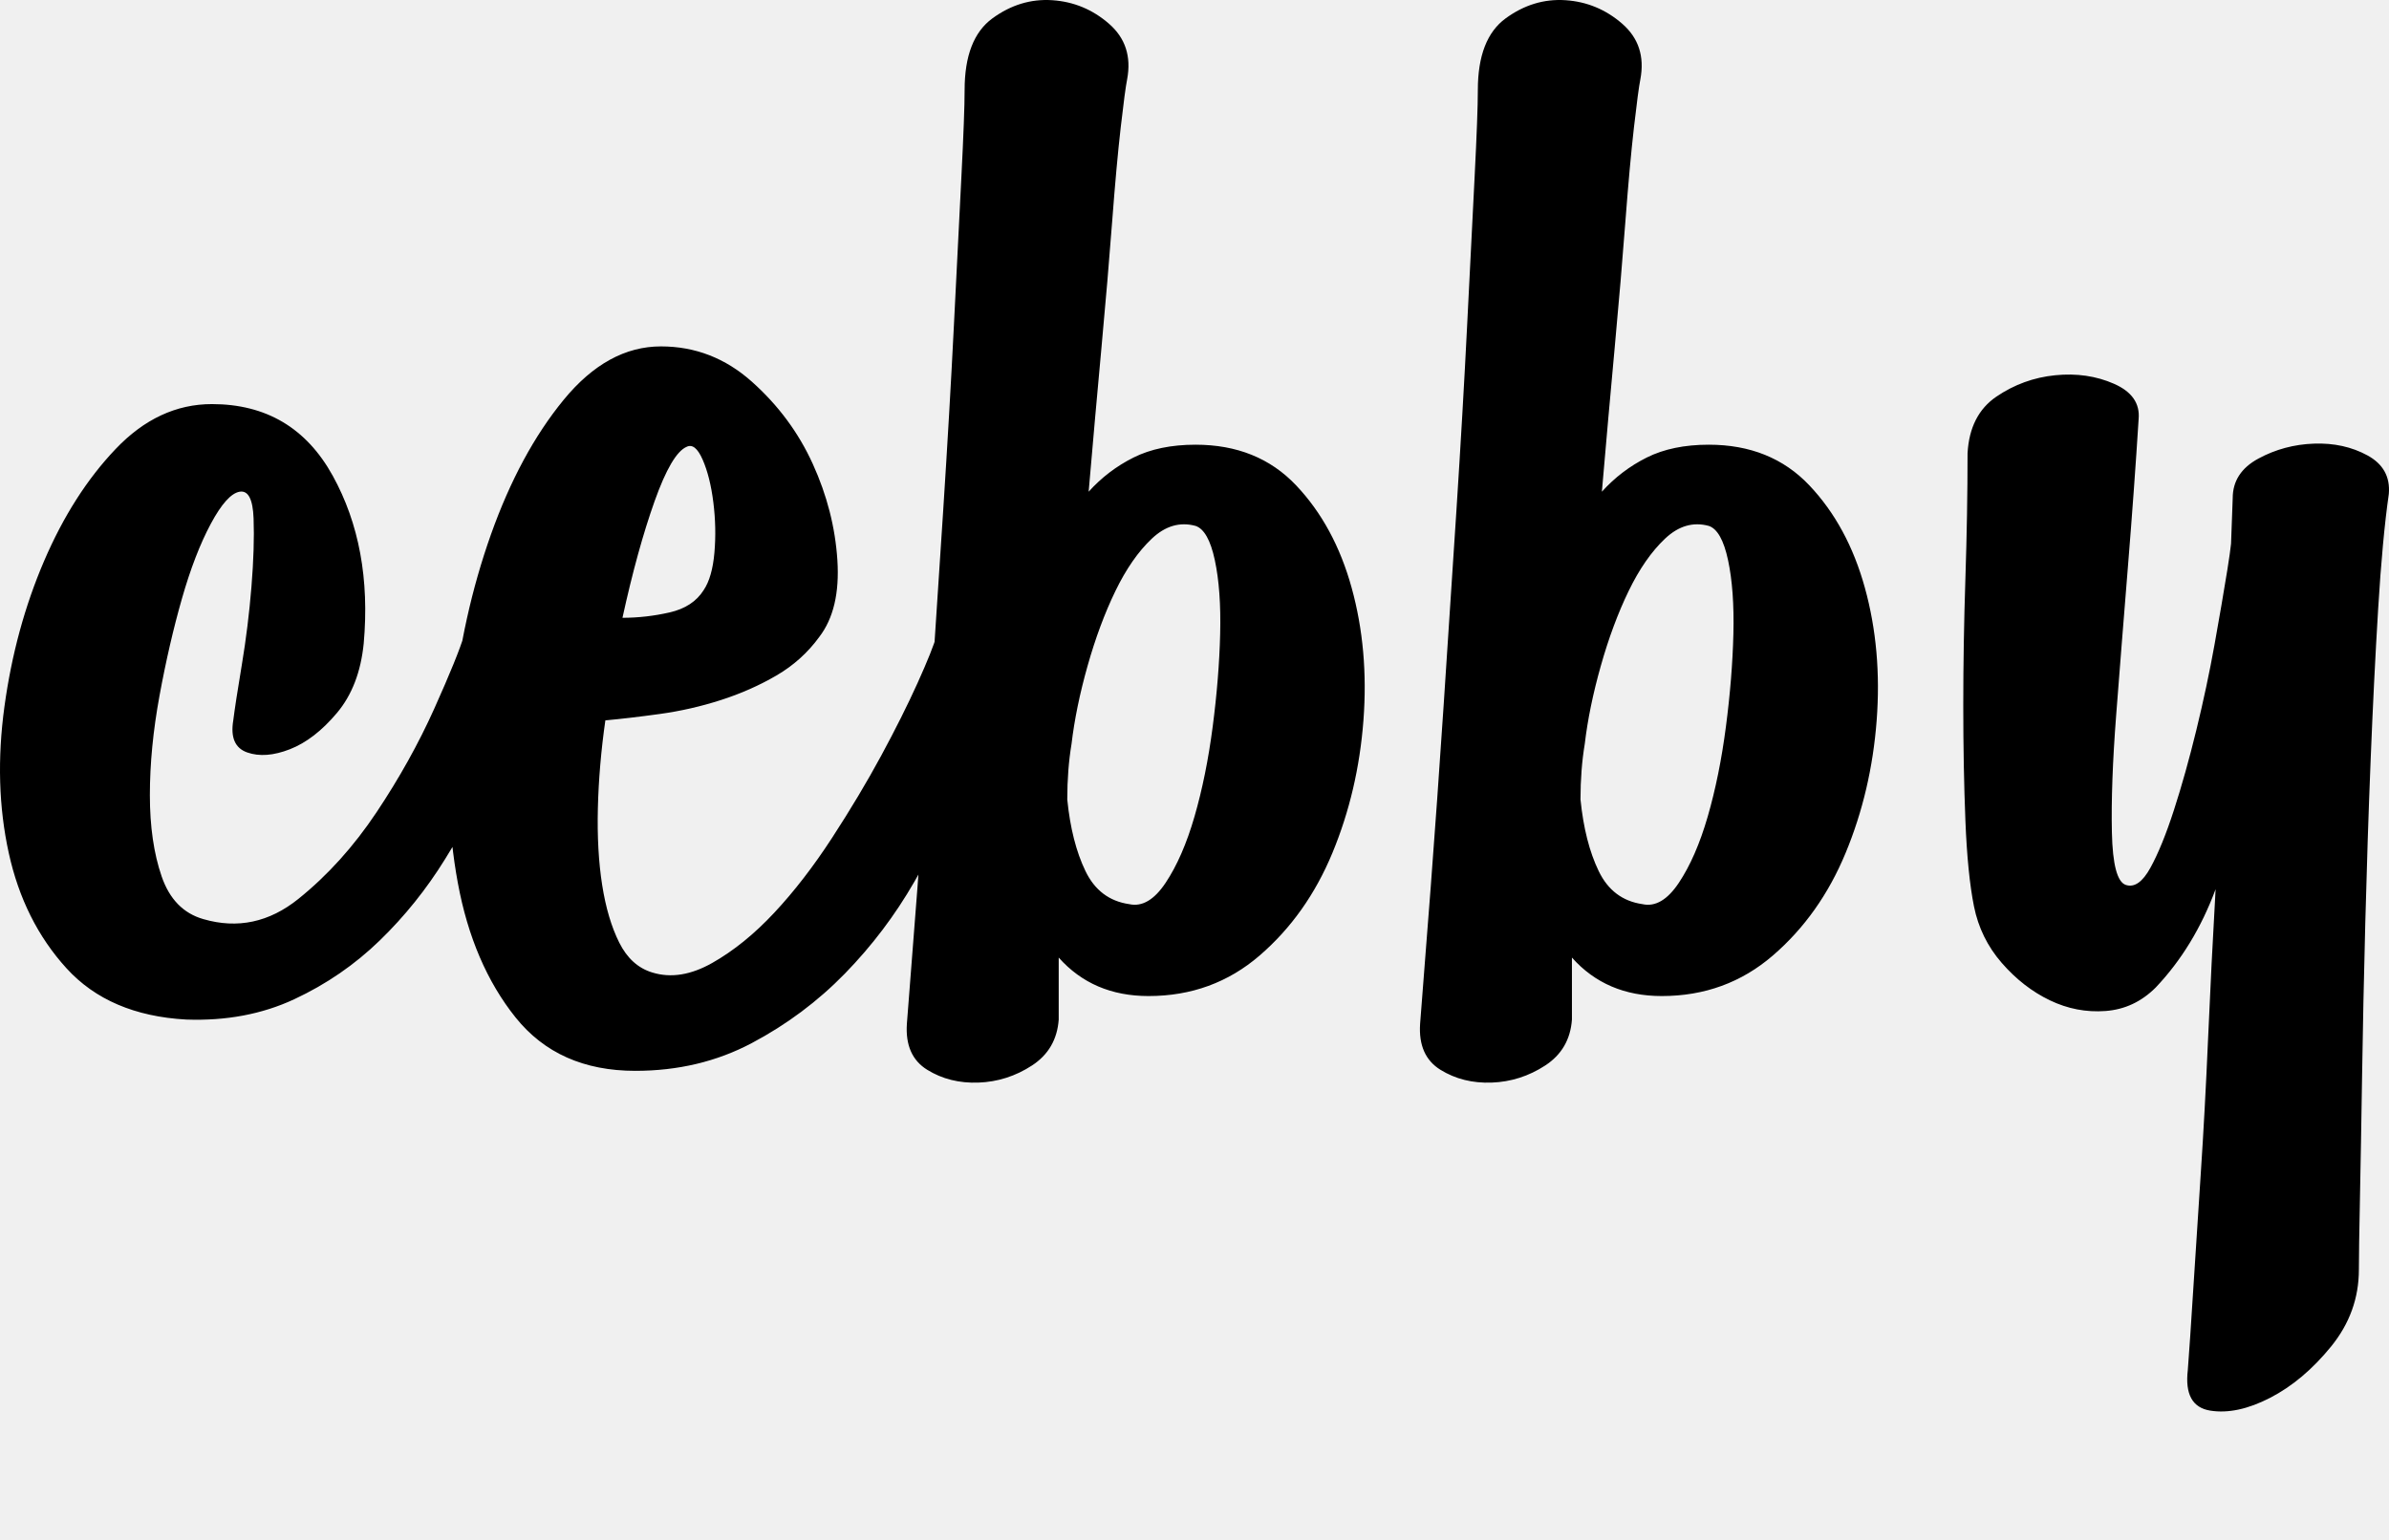
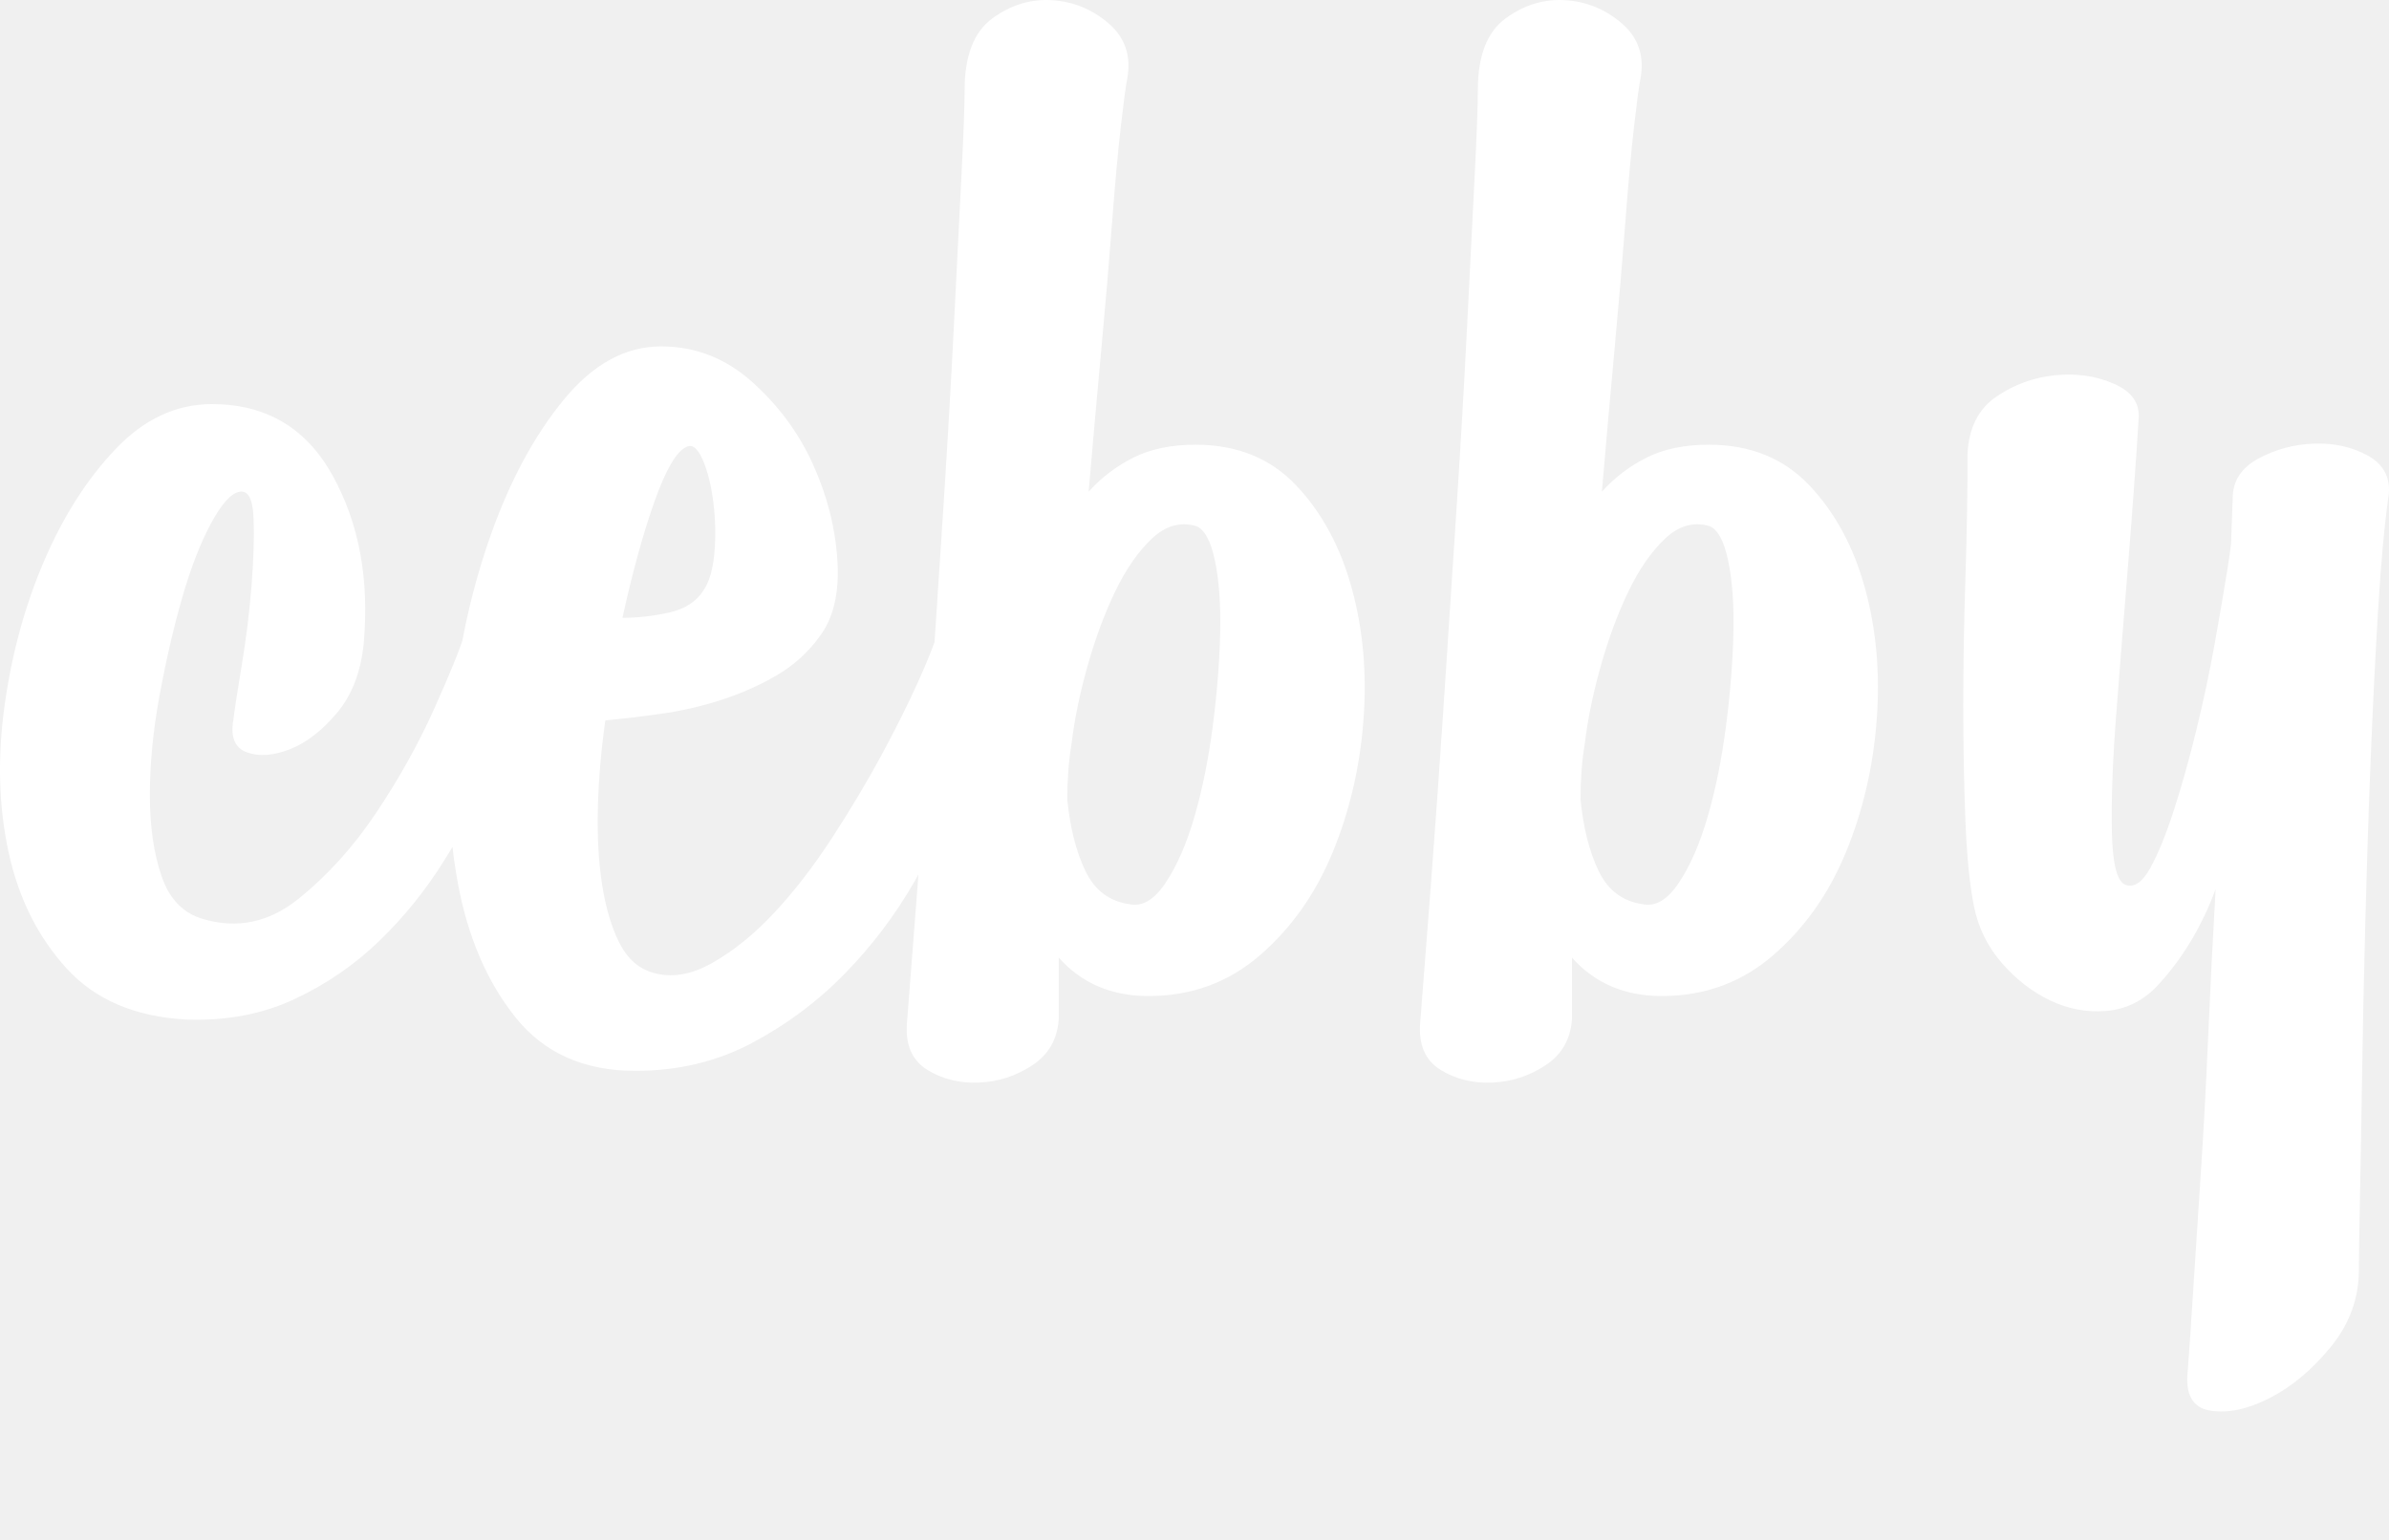
<svg xmlns="http://www.w3.org/2000/svg" width="886" height="571" viewBox="0 0 886 571" fill="none">
  <g clip-path="url(#clip0_6_8)">
-     <path d="M134.889 238.696C133.832 249.266 130.527 257.855 124.976 264.461C119.424 271.067 113.608 275.56 107.528 277.938C101.448 280.316 96.161 280.713 91.667 279.127C87.172 277.542 85.454 273.578 86.512 267.236C87.04 263.008 88.098 256.137 89.684 246.624C91.27 237.111 92.46 227.466 93.253 217.688C94.046 207.911 94.31 199.455 94.046 192.32C93.781 185.185 92.063 181.882 88.891 182.41C85.719 182.939 82.15 186.903 78.184 194.302C74.219 201.701 70.65 210.95 67.478 222.048C64.305 233.147 61.53 245.171 59.15 258.119C56.771 271.067 55.582 283.355 55.582 294.982C55.582 306.609 57.035 316.651 59.944 325.107C62.851 333.563 68.006 338.848 75.409 340.962C88.098 344.662 99.862 342.152 110.7 333.431C121.539 324.711 131.188 314.009 139.648 301.324C148.107 288.64 155.245 275.824 161.061 262.876C166.877 249.927 170.578 240.81 172.164 235.525C173.75 230.769 176.262 227.598 179.698 226.012C183.135 224.427 186.439 223.898 189.612 224.427C192.784 224.955 195.428 226.673 197.543 229.58C199.657 232.486 200.186 236.318 199.129 241.075C198.071 244.246 196.221 250.059 193.577 258.515C190.934 266.971 187.233 276.352 182.474 286.658C177.716 296.964 171.9 307.666 165.026 318.765C158.153 329.864 150.09 339.905 140.837 348.89C131.585 357.875 121.01 365.142 109.114 370.691C97.218 376.24 83.868 378.751 69.064 378.222C50.03 377.165 35.226 370.823 24.651 359.196C14.077 347.569 6.939 333.299 3.238 316.387C-0.463 299.475 -0.991 281.373 1.652 262.083C4.296 242.792 9.186 224.823 16.324 208.175C23.462 191.527 32.318 177.654 42.892 166.555C53.467 155.456 65.363 149.907 78.581 149.907C98.672 149.907 113.608 158.76 123.39 176.465C133.171 194.17 137.004 214.913 134.889 238.696ZM303.815 236.318C299.585 242.132 294.298 246.888 287.953 250.588C281.609 254.287 274.735 257.326 267.333 259.704C259.931 262.083 252.397 263.8 244.731 264.857C237.064 265.914 230.323 266.707 224.507 267.236C222.921 278.334 221.996 289.169 221.731 299.739C221.467 310.309 221.996 319.822 223.318 328.278C224.639 336.734 226.754 343.869 229.662 349.683C232.57 355.496 236.668 359.196 241.955 360.781C248.828 362.895 256.23 361.706 264.161 357.214C272.092 352.722 279.758 346.512 287.16 338.584C294.562 330.656 301.7 321.408 308.573 310.837C315.447 300.267 321.527 290.094 326.814 280.316C332.101 270.539 336.595 261.554 340.297 253.362C343.998 245.171 346.377 239.225 347.434 235.525C349.02 230.769 351.532 227.598 354.968 226.012C358.405 224.427 361.71 223.898 364.882 224.427C368.054 224.955 370.698 226.673 372.813 229.58C374.928 232.486 375.456 236.318 374.399 241.075C373.341 244.246 371.491 250.456 368.847 259.704C366.204 268.953 362.371 279.391 357.348 291.018C352.325 302.646 346.245 314.669 339.107 327.089C331.969 339.509 323.378 350.872 313.332 361.178C303.286 371.484 291.787 380.072 278.833 386.942C265.879 393.813 251.472 397.248 235.61 397.248C216.576 397.248 201.772 390.642 191.198 377.429C180.624 364.217 173.486 347.569 169.785 327.485C166.084 307.402 165.423 285.866 167.802 262.876C170.181 239.885 174.94 218.349 182.077 198.266C189.215 178.182 198.203 161.534 209.042 148.322C219.881 135.109 231.909 128.503 245.127 128.503C257.816 128.503 269.052 132.863 278.833 141.583C288.614 150.304 296.149 160.477 301.436 172.104C306.723 183.732 309.763 195.623 310.556 207.779C311.349 219.934 309.102 229.447 303.815 236.318ZM254.644 165.762C250.943 167.348 246.978 174.086 242.748 185.978C238.518 197.869 234.553 212.271 230.852 229.183C236.668 229.183 242.484 228.523 248.299 227.201C254.115 225.88 258.345 223.105 260.989 218.877C263.104 215.706 264.425 211.082 264.954 205.004C265.483 198.926 265.351 192.716 264.558 186.374C263.765 180.032 262.443 174.747 260.592 170.519C258.742 166.291 256.759 164.705 254.644 165.762ZM357.744 33.371C357.744 20.687 361.181 11.835 368.054 6.814C374.928 1.793 382.33 -0.453 390.26 0.076C398.191 0.604 405.197 3.511 411.277 8.796C417.357 14.081 419.604 20.951 418.018 29.408C417.489 32.05 416.696 37.996 415.639 47.245C414.581 56.494 413.524 68.121 412.467 82.126C411.409 96.132 410.087 111.723 408.501 128.899C406.915 146.076 405.329 163.913 403.743 182.41C408.501 177.125 414.053 172.897 420.397 169.726C426.742 166.555 434.408 164.97 443.397 164.97C458.729 164.97 471.154 169.99 480.671 180.032C490.188 190.074 497.062 202.758 501.291 218.085C505.521 233.411 506.975 249.795 505.653 267.236C504.331 284.676 500.498 301.06 494.154 316.387C487.809 331.714 478.821 344.398 467.189 354.439C455.557 364.481 441.81 369.502 425.949 369.502C412.202 369.502 401.099 364.745 392.64 355.232V378.222C392.111 385.621 388.806 391.303 382.726 395.266C376.646 399.23 370.037 401.344 362.899 401.609C355.762 401.873 349.417 400.287 343.865 396.852C338.314 393.417 335.802 387.735 336.331 379.808C337.389 366.595 338.71 349.551 340.297 328.675C341.883 307.799 343.469 285.469 345.055 261.686C346.641 237.904 348.227 213.724 349.813 189.149C351.4 164.573 352.721 141.715 353.779 120.575C354.836 99.435 355.762 81.069 356.555 65.478C357.348 49.887 357.744 39.185 357.744 33.371ZM397.398 275.956C396.869 279.127 396.473 282.43 396.209 285.866C395.944 289.301 395.812 292.868 395.812 296.568C396.869 307.138 399.116 315.99 402.553 323.125C405.99 330.26 411.409 334.356 418.811 335.413C423.57 336.47 428.064 333.827 432.294 327.485C436.523 321.143 440.092 312.952 443 302.91C445.908 292.868 448.155 281.77 449.741 269.614C451.327 257.458 452.253 245.963 452.517 235.129C452.781 224.294 452.121 215.178 450.534 207.779C448.948 200.38 446.569 196.152 443.397 195.095C437.581 193.509 432.161 195.095 427.139 199.851C422.116 204.608 417.622 211.082 413.656 219.274C409.691 227.466 406.254 236.714 403.346 247.02C400.438 257.326 398.456 266.971 397.398 275.956ZM548.083 33.371C548.083 20.687 551.52 11.835 558.393 6.814C565.266 1.793 572.668 -0.453 580.599 0.076C588.53 0.604 595.535 3.511 601.616 8.796C607.696 14.081 609.943 20.951 608.357 29.408C607.828 32.05 607.035 37.996 605.978 47.245C604.92 56.494 603.863 68.121 602.805 82.126C601.748 96.132 600.426 111.723 598.84 128.899C597.254 146.076 595.668 163.913 594.081 182.41C598.84 177.125 604.391 172.897 610.736 169.726C617.081 166.555 624.747 164.97 633.735 164.97C649.068 164.97 661.493 169.99 671.01 180.032C680.527 190.074 687.4 202.758 691.63 218.085C695.86 233.411 697.314 249.795 695.992 267.236C694.67 284.676 690.837 301.06 684.492 316.387C678.148 331.714 669.159 344.398 657.528 354.439C645.896 364.481 632.149 369.502 616.288 369.502C602.541 369.502 591.438 364.745 582.978 355.232V378.222C582.45 385.621 579.145 391.303 573.065 395.266C566.985 399.23 560.376 401.344 553.238 401.609C546.1 401.873 539.756 400.287 534.204 396.852C528.653 393.417 526.141 387.735 526.67 379.808C527.727 366.595 529.049 349.551 530.635 328.675C532.221 307.799 533.808 285.469 535.394 261.686C536.98 237.904 538.566 213.724 540.152 189.149C541.738 164.573 543.06 141.715 544.118 120.575C545.175 99.435 546.1 81.069 546.893 65.478C547.686 49.887 548.083 39.185 548.083 33.371ZM587.737 275.956C587.208 279.127 586.812 282.43 586.547 285.866C586.283 289.301 586.151 292.868 586.151 296.568C587.208 307.138 589.455 315.99 592.892 323.125C596.328 330.26 601.748 334.356 609.15 335.413C613.908 336.47 618.403 333.827 622.632 327.485C626.862 321.143 630.431 312.952 633.339 302.91C636.247 292.868 638.494 281.77 640.08 269.614C641.666 257.458 642.591 245.963 642.856 235.129C643.12 224.294 642.459 215.178 640.873 207.779C639.287 200.38 636.908 196.152 633.735 195.095C627.919 193.509 622.5 195.095 617.477 199.851C612.454 204.608 607.96 211.082 603.995 219.274C600.03 227.466 596.593 236.714 593.685 247.02C590.777 257.326 588.794 266.971 587.737 275.956ZM874.831 470.975C874.831 481.545 871.394 491.058 864.521 499.514C857.648 507.97 850.113 514.313 841.918 518.541C833.723 522.769 826.321 524.354 819.712 523.297C813.103 522.24 810.327 517.219 811.385 508.235C811.914 501.364 812.574 491.587 813.368 478.903C814.161 466.219 815.086 451.949 816.143 436.094C817.201 420.238 818.126 403.194 818.919 384.961C819.712 366.727 820.637 348.361 821.695 329.864C816.408 344.133 809.006 356.289 799.489 366.331C794.201 371.616 787.989 374.523 780.851 375.051C773.714 375.58 766.84 374.258 760.231 371.087C753.622 367.916 747.674 363.292 742.387 357.214C737.1 351.136 733.663 344.133 732.077 336.206C730.491 328.278 729.433 317.708 728.905 304.495C728.376 291.283 728.112 277.013 728.112 261.686C728.112 246.36 728.376 230.637 728.905 214.517C729.433 198.398 729.698 182.939 729.698 168.141C730.227 158.628 733.795 151.625 740.404 147.133C747.013 142.64 754.283 139.998 762.214 139.205C770.145 138.412 777.415 139.469 784.024 142.376C790.633 145.283 793.673 149.643 793.144 155.456C792.087 172.369 790.765 190.602 789.179 210.157C787.592 229.712 786.139 248.077 784.817 265.254C783.495 282.43 782.966 296.964 783.231 308.856C783.495 320.747 785.213 327.221 788.386 328.278C791.558 329.335 794.598 327.221 797.506 321.936C800.414 316.651 803.322 309.516 806.23 300.532C809.138 291.547 811.914 281.638 814.557 270.803C817.201 259.969 819.448 249.399 821.298 239.093C823.149 228.787 824.735 219.538 826.057 211.346C827.379 203.154 828.039 197.209 828.039 193.509C834.384 190.338 838.482 190.338 840.332 193.509C842.183 196.68 843.901 202.494 845.487 210.95C846.016 213.064 846.148 218.217 845.884 226.409C845.619 234.6 844.562 244.378 842.711 255.741C840.861 267.104 838.217 279.391 834.781 292.604C831.344 305.817 826.982 318.237 821.695 329.864C823.281 300.796 824.603 273.181 825.66 247.02C826.718 220.859 827.511 200.115 828.039 184.789C828.039 178.447 831.212 173.558 837.556 170.123C843.901 166.687 850.774 164.837 858.176 164.573C865.578 164.309 872.187 165.762 878.003 168.933C883.819 172.104 886.463 176.861 885.934 183.203C884.348 194.302 883.026 208.571 881.969 226.012C880.911 243.453 879.986 262.083 879.193 281.902C878.4 301.721 877.739 321.804 877.21 342.152C876.682 362.499 876.285 381.393 876.021 398.834C875.756 416.275 875.492 431.469 875.228 444.418C874.963 457.366 874.831 466.218 874.831 470.975Z" fill="black" />
+     <path d="M134.889 238.696C133.832 249.266 130.527 257.855 124.976 264.461C119.424 271.067 113.608 275.56 107.528 277.938C101.448 280.316 96.161 280.713 91.667 279.127C87.172 277.542 85.454 273.578 86.512 267.236C87.04 263.008 88.098 256.137 89.684 246.624C91.27 237.111 92.46 227.466 93.253 217.688C94.046 207.911 94.31 199.455 94.046 192.32C93.781 185.185 92.063 181.882 88.891 182.41C85.719 182.939 82.15 186.903 78.184 194.302C74.219 201.701 70.65 210.95 67.478 222.048C64.305 233.147 61.53 245.171 59.15 258.119C56.771 271.067 55.582 283.355 55.582 294.982C55.582 306.609 57.035 316.651 59.944 325.107C62.851 333.563 68.006 338.848 75.409 340.962C88.098 344.662 99.862 342.152 110.7 333.431C121.539 324.711 131.188 314.009 139.648 301.324C148.107 288.64 155.245 275.824 161.061 262.876C166.877 249.927 170.578 240.81 172.164 235.525C173.75 230.769 176.262 227.598 179.698 226.012C183.135 224.427 186.439 223.898 189.612 224.427C192.784 224.955 195.428 226.673 197.543 229.58C199.657 232.486 200.186 236.318 199.129 241.075C198.071 244.246 196.221 250.059 193.577 258.515C190.934 266.971 187.233 276.352 182.474 286.658C177.716 296.964 171.9 307.666 165.026 318.765C158.153 329.864 150.09 339.905 140.837 348.89C131.585 357.875 121.01 365.142 109.114 370.691C97.218 376.24 83.868 378.751 69.064 378.222C50.03 377.165 35.226 370.823 24.651 359.196C14.077 347.569 6.939 333.299 3.238 316.387C-0.463 299.475 -0.991 281.373 1.652 262.083C4.296 242.792 9.186 224.823 16.324 208.175C23.462 191.527 32.318 177.654 42.892 166.555C53.467 155.456 65.363 149.907 78.581 149.907C98.672 149.907 113.608 158.76 123.39 176.465C133.171 194.17 137.004 214.913 134.889 238.696ZM303.815 236.318C299.585 242.132 294.298 246.888 287.953 250.588C281.609 254.287 274.735 257.326 267.333 259.704C259.931 262.083 252.397 263.8 244.731 264.857C237.064 265.914 230.323 266.707 224.507 267.236C222.921 278.334 221.996 289.169 221.731 299.739C221.467 310.309 221.996 319.822 223.318 328.278C224.639 336.734 226.754 343.869 229.662 349.683C232.57 355.496 236.668 359.196 241.955 360.781C248.828 362.895 256.23 361.706 264.161 357.214C272.092 352.722 279.758 346.512 287.16 338.584C294.562 330.656 301.7 321.408 308.573 310.837C315.447 300.267 321.527 290.094 326.814 280.316C332.101 270.539 336.595 261.554 340.297 253.362C343.998 245.171 346.377 239.225 347.434 235.525C349.02 230.769 351.532 227.598 354.968 226.012C358.405 224.427 361.71 223.898 364.882 224.427C368.054 224.955 370.698 226.673 372.813 229.58C374.928 232.486 375.456 236.318 374.399 241.075C373.341 244.246 371.491 250.456 368.847 259.704C366.204 268.953 362.371 279.391 357.348 291.018C352.325 302.646 346.245 314.669 339.107 327.089C331.969 339.509 323.378 350.872 313.332 361.178C303.286 371.484 291.787 380.072 278.833 386.942C265.879 393.813 251.472 397.248 235.61 397.248C216.576 397.248 201.772 390.642 191.198 377.429C180.624 364.217 173.486 347.569 169.785 327.485C166.084 307.402 165.423 285.866 167.802 262.876C170.181 239.885 174.94 218.349 182.077 198.266C189.215 178.182 198.203 161.534 209.042 148.322C219.881 135.109 231.909 128.503 245.127 128.503C257.816 128.503 269.052 132.863 278.833 141.583C288.614 150.304 296.149 160.477 301.436 172.104C306.723 183.732 309.763 195.623 310.556 207.779C311.349 219.934 309.102 229.447 303.815 236.318ZM254.644 165.762C250.943 167.348 246.978 174.086 242.748 185.978C238.518 197.869 234.553 212.271 230.852 229.183C236.668 229.183 242.484 228.523 248.299 227.201C254.115 225.88 258.345 223.105 260.989 218.877C263.104 215.706 264.425 211.082 264.954 205.004C265.483 198.926 265.351 192.716 264.558 186.374C263.765 180.032 262.443 174.747 260.592 170.519C258.742 166.291 256.759 164.705 254.644 165.762ZM357.744 33.371C357.744 20.687 361.181 11.835 368.054 6.814C374.928 1.793 382.33 -0.453 390.26 0.076C398.191 0.604 405.197 3.511 411.277 8.796C417.357 14.081 419.604 20.951 418.018 29.408C417.489 32.05 416.696 37.996 415.639 47.245C414.581 56.494 413.524 68.121 412.467 82.126C411.409 96.132 410.087 111.723 408.501 128.899C406.915 146.076 405.329 163.913 403.743 182.41C408.501 177.125 414.053 172.897 420.397 169.726C426.742 166.555 434.408 164.97 443.397 164.97C458.729 164.97 471.154 169.99 480.671 180.032C490.188 190.074 497.062 202.758 501.291 218.085C505.521 233.411 506.975 249.795 505.653 267.236C504.331 284.676 500.498 301.06 494.154 316.387C487.809 331.714 478.821 344.398 467.189 354.439C455.557 364.481 441.81 369.502 425.949 369.502C412.202 369.502 401.099 364.745 392.64 355.232V378.222C392.111 385.621 388.806 391.303 382.726 395.266C376.646 399.23 370.037 401.344 362.899 401.609C355.762 401.873 349.417 400.287 343.865 396.852C338.314 393.417 335.802 387.735 336.331 379.808C337.389 366.595 338.71 349.551 340.297 328.675C341.883 307.799 343.469 285.469 345.055 261.686C346.641 237.904 348.227 213.724 349.813 189.149C351.4 164.573 352.721 141.715 353.779 120.575C354.836 99.435 355.762 81.069 356.555 65.478C357.348 49.887 357.744 39.185 357.744 33.371ZM397.398 275.956C396.869 279.127 396.473 282.43 396.209 285.866C395.944 289.301 395.812 292.868 395.812 296.568C396.869 307.138 399.116 315.99 402.553 323.125C405.99 330.26 411.409 334.356 418.811 335.413C423.57 336.47 428.064 333.827 432.294 327.485C436.523 321.143 440.092 312.952 443 302.91C445.908 292.868 448.155 281.77 449.741 269.614C451.327 257.458 452.253 245.963 452.517 235.129C452.781 224.294 452.121 215.178 450.534 207.779C448.948 200.38 446.569 196.152 443.397 195.095C437.581 193.509 432.161 195.095 427.139 199.851C422.116 204.608 417.622 211.082 413.656 219.274C409.691 227.466 406.254 236.714 403.346 247.02C400.438 257.326 398.456 266.971 397.398 275.956ZM548.083 33.371C548.083 20.687 551.52 11.835 558.393 6.814C565.266 1.793 572.668 -0.453 580.599 0.076C588.53 0.604 595.535 3.511 601.616 8.796C607.696 14.081 609.943 20.951 608.357 29.408C607.828 32.05 607.035 37.996 605.978 47.245C604.92 56.494 603.863 68.121 602.805 82.126C601.748 96.132 600.426 111.723 598.84 128.899C597.254 146.076 595.668 163.913 594.081 182.41C598.84 177.125 604.391 172.897 610.736 169.726C617.081 166.555 624.747 164.97 633.735 164.97C649.068 164.97 661.493 169.99 671.01 180.032C680.527 190.074 687.4 202.758 691.63 218.085C695.86 233.411 697.314 249.795 695.992 267.236C694.67 284.676 690.837 301.06 684.492 316.387C678.148 331.714 669.159 344.398 657.528 354.439C645.896 364.481 632.149 369.502 616.288 369.502C602.541 369.502 591.438 364.745 582.978 355.232V378.222C582.45 385.621 579.145 391.303 573.065 395.266C566.985 399.23 560.376 401.344 553.238 401.609C546.1 401.873 539.756 400.287 534.204 396.852C528.653 393.417 526.141 387.735 526.67 379.808C527.727 366.595 529.049 349.551 530.635 328.675C532.221 307.799 533.808 285.469 535.394 261.686C536.98 237.904 538.566 213.724 540.152 189.149C541.738 164.573 543.06 141.715 544.118 120.575C545.175 99.435 546.1 81.069 546.893 65.478C547.686 49.887 548.083 39.185 548.083 33.371ZM587.737 275.956C587.208 279.127 586.812 282.43 586.547 285.866C586.283 289.301 586.151 292.868 586.151 296.568C587.208 307.138 589.455 315.99 592.892 323.125C596.328 330.26 601.748 334.356 609.15 335.413C613.908 336.47 618.403 333.827 622.632 327.485C626.862 321.143 630.431 312.952 633.339 302.91C636.247 292.868 638.494 281.77 640.08 269.614C641.666 257.458 642.591 245.963 642.856 235.129C643.12 224.294 642.459 215.178 640.873 207.779C639.287 200.38 636.908 196.152 633.735 195.095C627.919 193.509 622.5 195.095 617.477 199.851C612.454 204.608 607.96 211.082 603.995 219.274C600.03 227.466 596.593 236.714 593.685 247.02C590.777 257.326 588.794 266.971 587.737 275.956ZM874.831 470.975C874.831 481.545 871.394 491.058 864.521 499.514C857.648 507.97 850.113 514.313 841.918 518.541C833.723 522.769 826.321 524.354 819.712 523.297C813.103 522.24 810.327 517.219 811.385 508.235C811.914 501.364 812.574 491.587 813.368 478.903C814.161 466.219 815.086 451.949 816.143 436.094C817.201 420.238 818.126 403.194 818.919 384.961C819.712 366.727 820.637 348.361 821.695 329.864C816.408 344.133 809.006 356.289 799.489 366.331C794.201 371.616 787.989 374.523 780.851 375.051C773.714 375.58 766.84 374.258 760.231 371.087C753.622 367.916 747.674 363.292 742.387 357.214C737.1 351.136 733.663 344.133 732.077 336.206C730.491 328.278 729.433 317.708 728.905 304.495C728.376 291.283 728.112 277.013 728.112 261.686C728.112 246.36 728.376 230.637 728.905 214.517C729.433 198.398 729.698 182.939 729.698 168.141C730.227 158.628 733.795 151.625 740.404 147.133C747.013 142.64 754.283 139.998 762.214 139.205C770.145 138.412 777.415 139.469 784.024 142.376C790.633 145.283 793.673 149.643 793.144 155.456C792.087 172.369 790.765 190.602 789.179 210.157C787.592 229.712 786.139 248.077 784.817 265.254C783.495 282.43 782.966 296.964 783.231 308.856C783.495 320.747 785.213 327.221 788.386 328.278C791.558 329.335 794.598 327.221 797.506 321.936C800.414 316.651 803.322 309.516 806.23 300.532C809.138 291.547 811.914 281.638 814.557 270.803C817.201 259.969 819.448 249.399 821.298 239.093C823.149 228.787 824.735 219.538 826.057 211.346C827.379 203.154 828.039 197.209 828.039 193.509C834.384 190.338 838.482 190.338 840.332 193.509C842.183 196.68 843.901 202.494 845.487 210.95C846.016 213.064 846.148 218.217 845.884 226.409C845.619 234.6 844.562 244.378 842.711 255.741C840.861 267.104 838.217 279.391 834.781 292.604C831.344 305.817 826.982 318.237 821.695 329.864C823.281 300.796 824.603 273.181 825.66 247.02C826.718 220.859 827.511 200.115 828.039 184.789C828.039 178.447 831.212 173.558 837.556 170.123C843.901 166.687 850.774 164.837 858.176 164.573C865.578 164.309 872.187 165.762 878.003 168.933C883.819 172.104 886.463 176.861 885.934 183.203C884.348 194.302 883.026 208.571 881.969 226.012C880.911 243.453 879.986 262.083 879.193 281.902C878.4 301.721 877.739 321.804 877.21 342.152C876.682 362.499 876.285 381.393 876.021 398.834C875.756 416.275 875.492 431.469 875.228 444.418C874.963 457.366 874.831 466.218 874.831 470.975Z" fill="white" />
  </g>
  <defs>
    <clipPath id="clip0_6_8">
      <rect width="886" height="571" fill="white" />
    </clipPath>
  </defs>
</svg>
